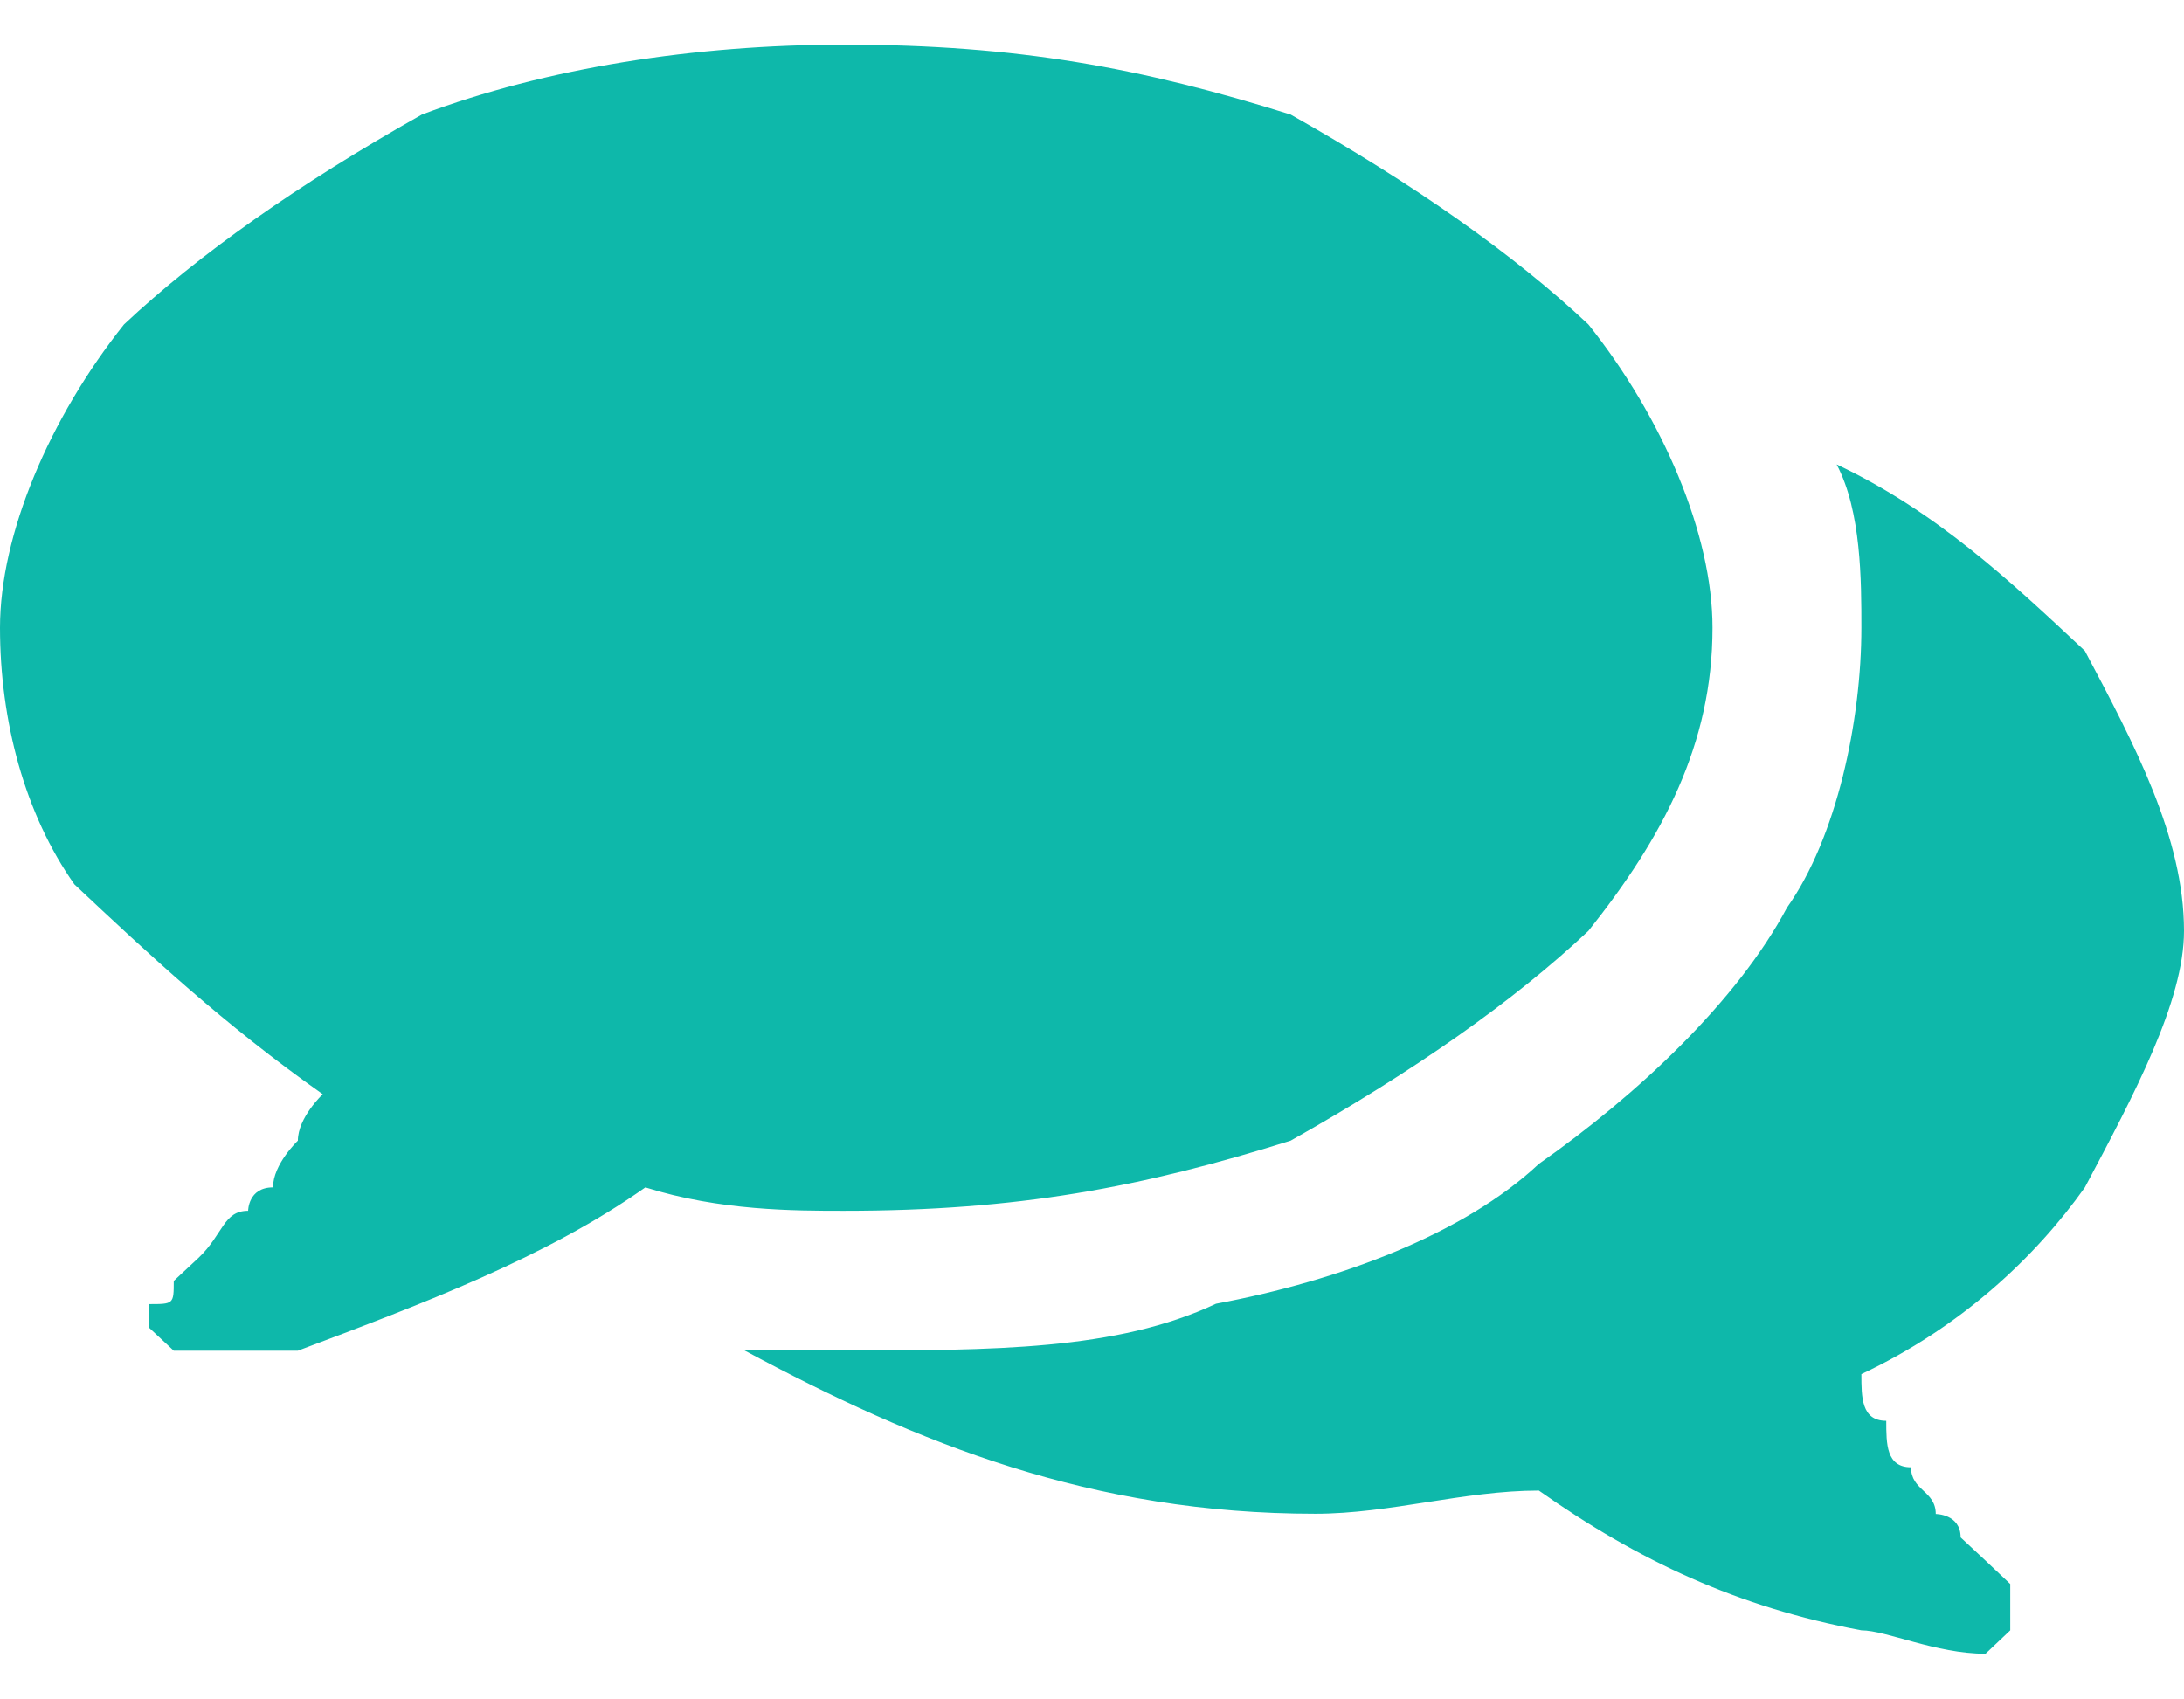
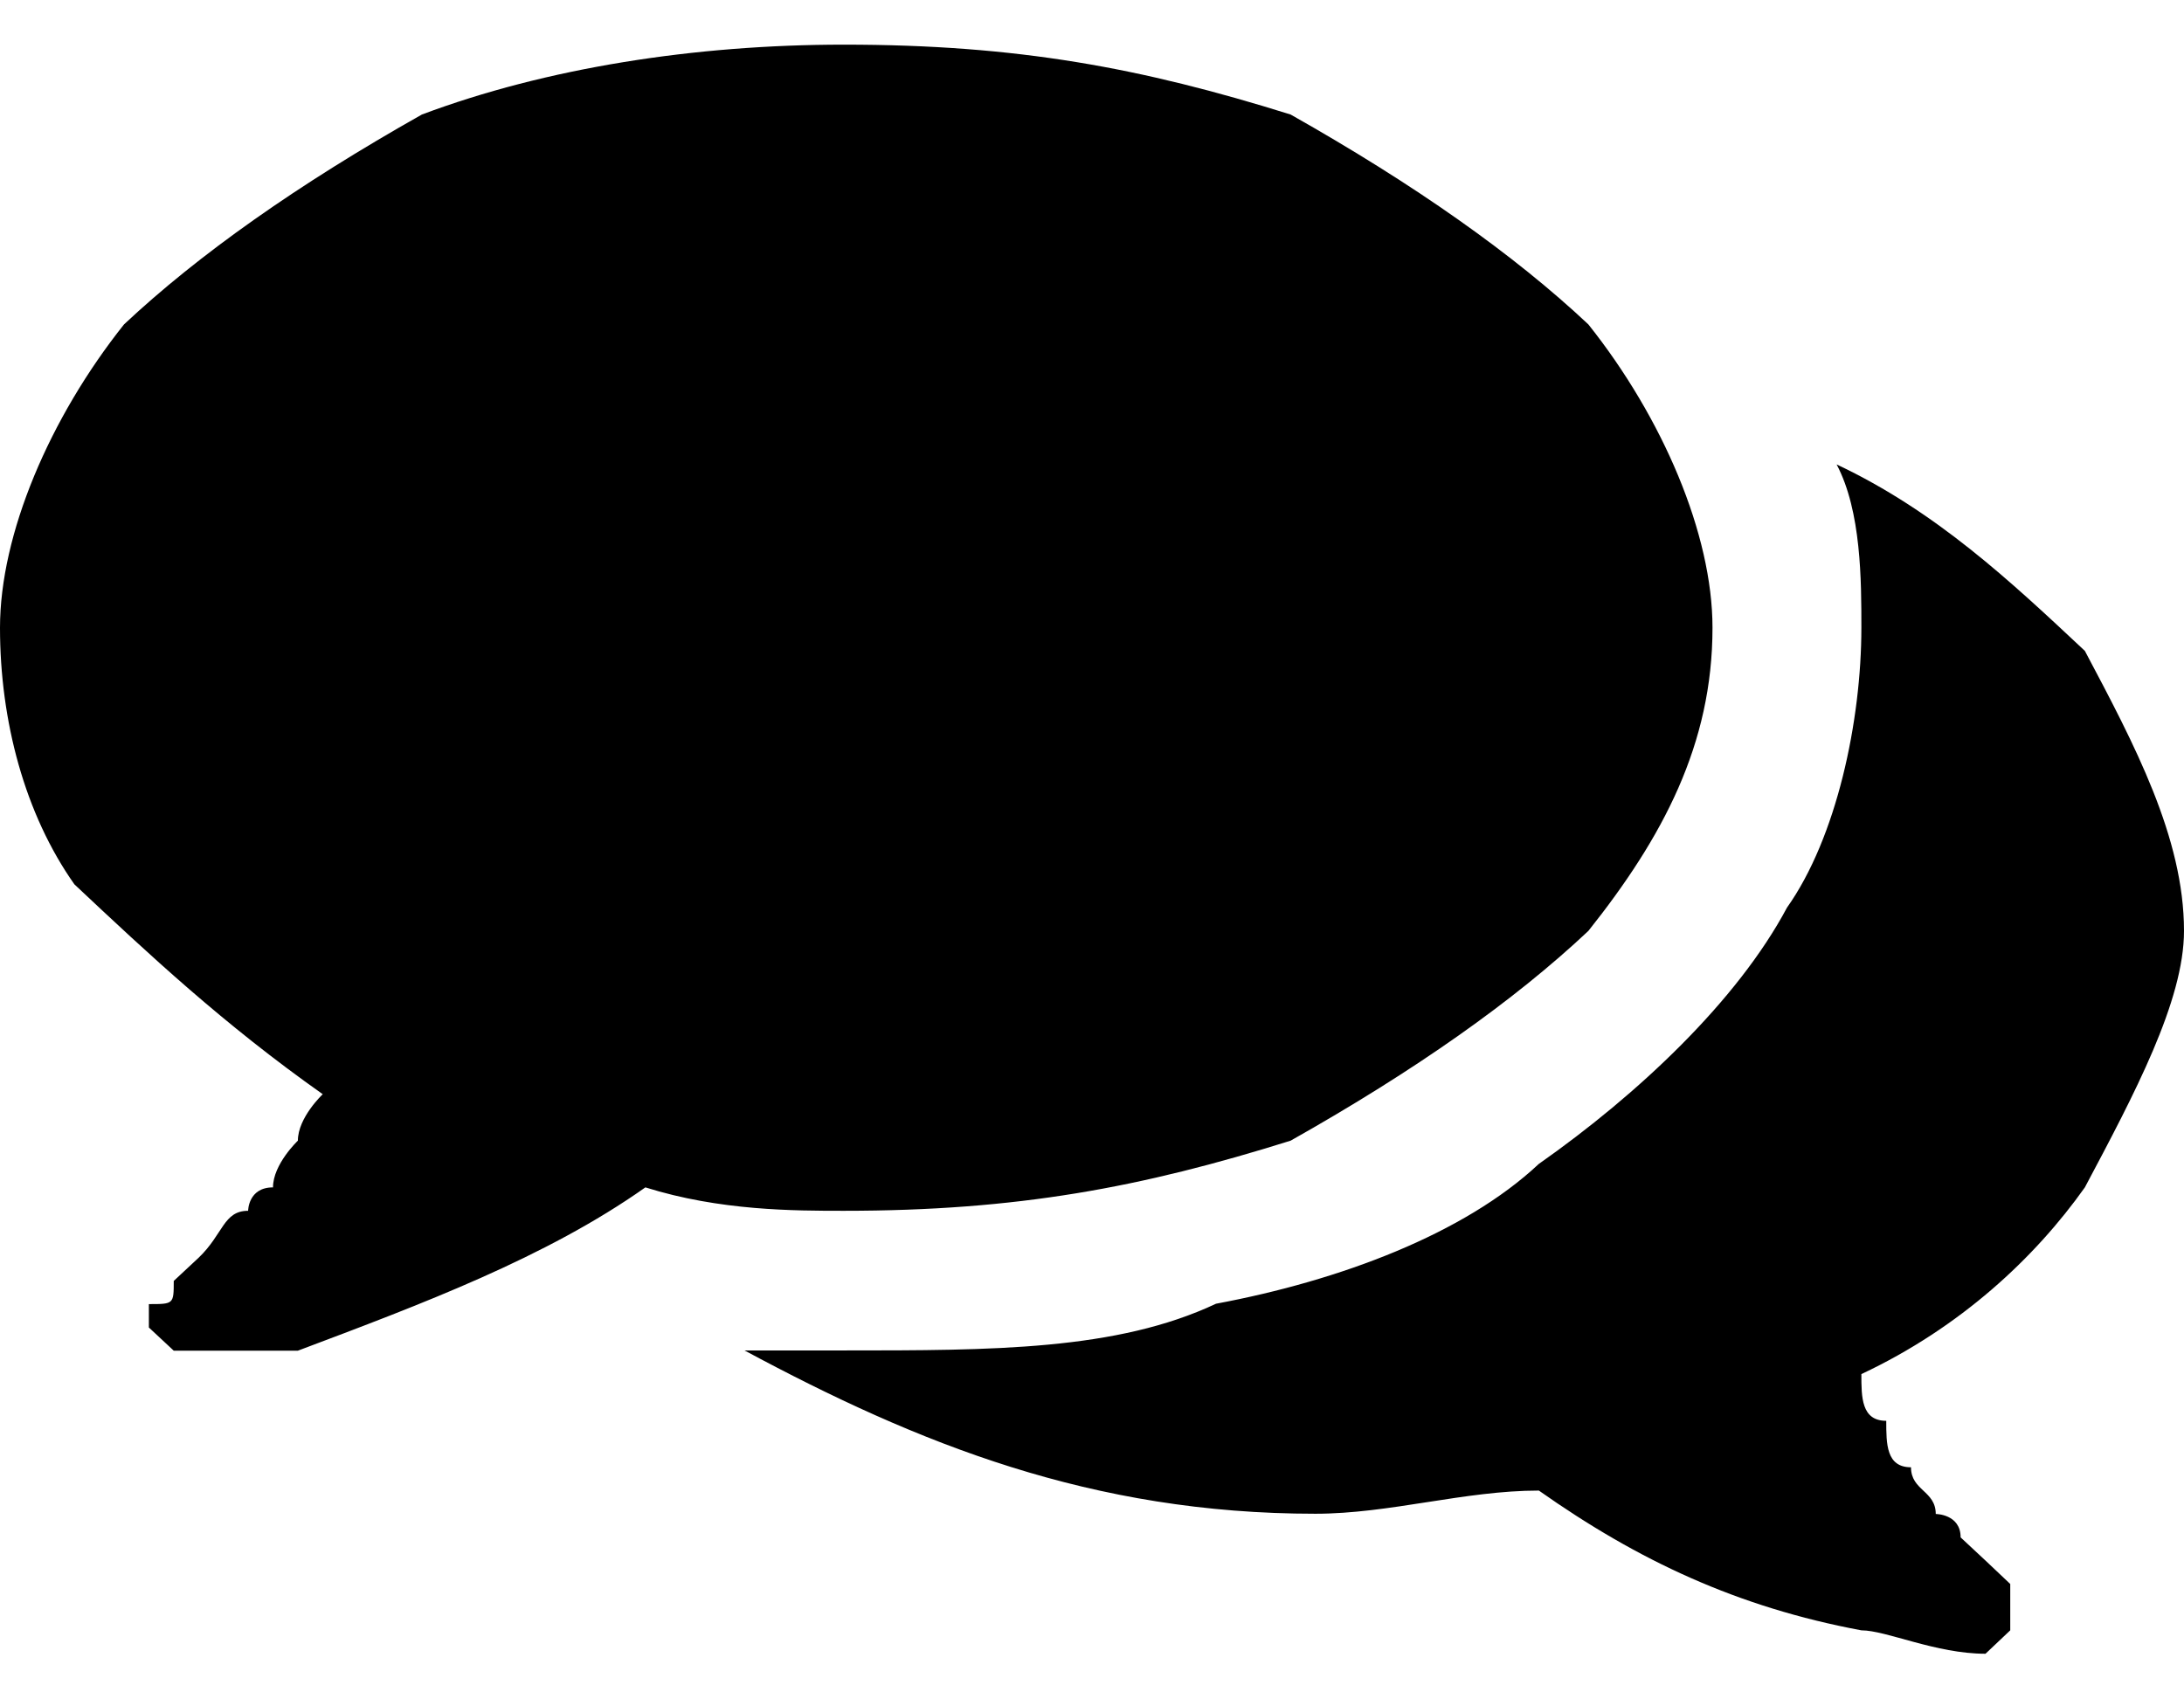
<svg xmlns="http://www.w3.org/2000/svg" enable-background="new 0 0 18 14" height="14" viewBox="0 0 18 14" width="18">
-   <path d="m18 7.673c0 .577-.409 1.346-.817 2.114-.41.578-1.023 1.154-1.842 1.539 0 .191 0 .385.205.385 0 .191 0 .383.204.383 0 .193.204.193.204.385 0 0 .205 0 .205.193.205.191.205.191.205.191.204.193.204.193.204.193v.191.191c-.204.193-.204.193-.204.193-.41 0-.818-.193-1.023-.193-1.022-.191-1.841-.576-2.658-1.152-.614 0-1.229.191-1.842.191-1.841 0-3.272-.576-4.705-1.346h.818c1.227 0 2.25 0 3.068-.385 1.023-.191 2.046-.576 2.66-1.152.818-.574 1.636-1.344 2.046-2.113.409-.577.613-1.538.613-2.307 0-.385 0-.961-.204-1.346.817.385 1.432.961 2.046 1.537.408.77.817 1.539.817 2.308zm-4.909-4.999c.613.77 1.023 1.73 1.023 2.5 0 .961-.41 1.729-1.023 2.499-.613.577-1.432 1.153-2.454 1.729-1.228.385-2.25.578-3.682.578-.409 0-1.023 0-1.636-.193-.818.578-1.841.961-2.864 1.346-.205 0-.409 0-.818 0h-.205l-.205-.191c0-.193 0-.193 0-.193.205 0 .205 0 .205-.191l.205-.191c.204-.195.204-.387.408-.387 0 0 0-.193.205-.193 0-.191.205-.385.205-.385 0-.191.205-.383.205-.383-.819-.578-1.433-1.153-2.047-1.73-.408-.578-.613-1.346-.613-2.115 0-.77.409-1.73 1.022-2.5.614-.576 1.432-1.153 2.455-1.73 1.023-.384 2.25-.576 3.478-.576 1.432 0 2.455.192 3.682.576 1.022.577 1.841 1.154 2.454 1.73z" fill="#0eb8aa" />
+   <path d="m18 7.673c0 .577-.409 1.346-.817 2.114-.41.578-1.023 1.154-1.842 1.539 0 .191 0 .385.205.385 0 .191 0 .383.204.383 0 .193.204.193.204.385 0 0 .205 0 .205.193.205.191.205.191.205.191.204.193.204.193.204.193v.191.191c-.204.193-.204.193-.204.193-.41 0-.818-.193-1.023-.193-1.022-.191-1.841-.576-2.658-1.152-.614 0-1.229.191-1.842.191-1.841 0-3.272-.576-4.705-1.346h.818c1.227 0 2.25 0 3.068-.385 1.023-.191 2.046-.576 2.66-1.152.818-.574 1.636-1.344 2.046-2.113.409-.577.613-1.538.613-2.307 0-.385 0-.961-.204-1.346.817.385 1.432.961 2.046 1.537.408.77.817 1.539.817 2.308zm-4.909-4.999c.613.77 1.023 1.73 1.023 2.5 0 .961-.41 1.729-1.023 2.499-.613.577-1.432 1.153-2.454 1.729-1.228.385-2.25.578-3.682.578-.409 0-1.023 0-1.636-.193-.818.578-1.841.961-2.864 1.346-.205 0-.409 0-.818 0h-.205l-.205-.191c0-.193 0-.193 0-.193.205 0 .205 0 .205-.191l.205-.191c.204-.195.204-.387.408-.387 0 0 0-.193.205-.193 0-.191.205-.385.205-.385 0-.191.205-.383.205-.383-.819-.578-1.433-1.153-2.047-1.73-.408-.578-.613-1.346-.613-2.115 0-.77.409-1.73 1.022-2.5.614-.576 1.432-1.153 2.455-1.73 1.023-.384 2.25-.576 3.478-.576 1.432 0 2.455.192 3.682.576 1.022.577 1.841 1.154 2.454 1.73z" fill="currentColor" />
</svg>
